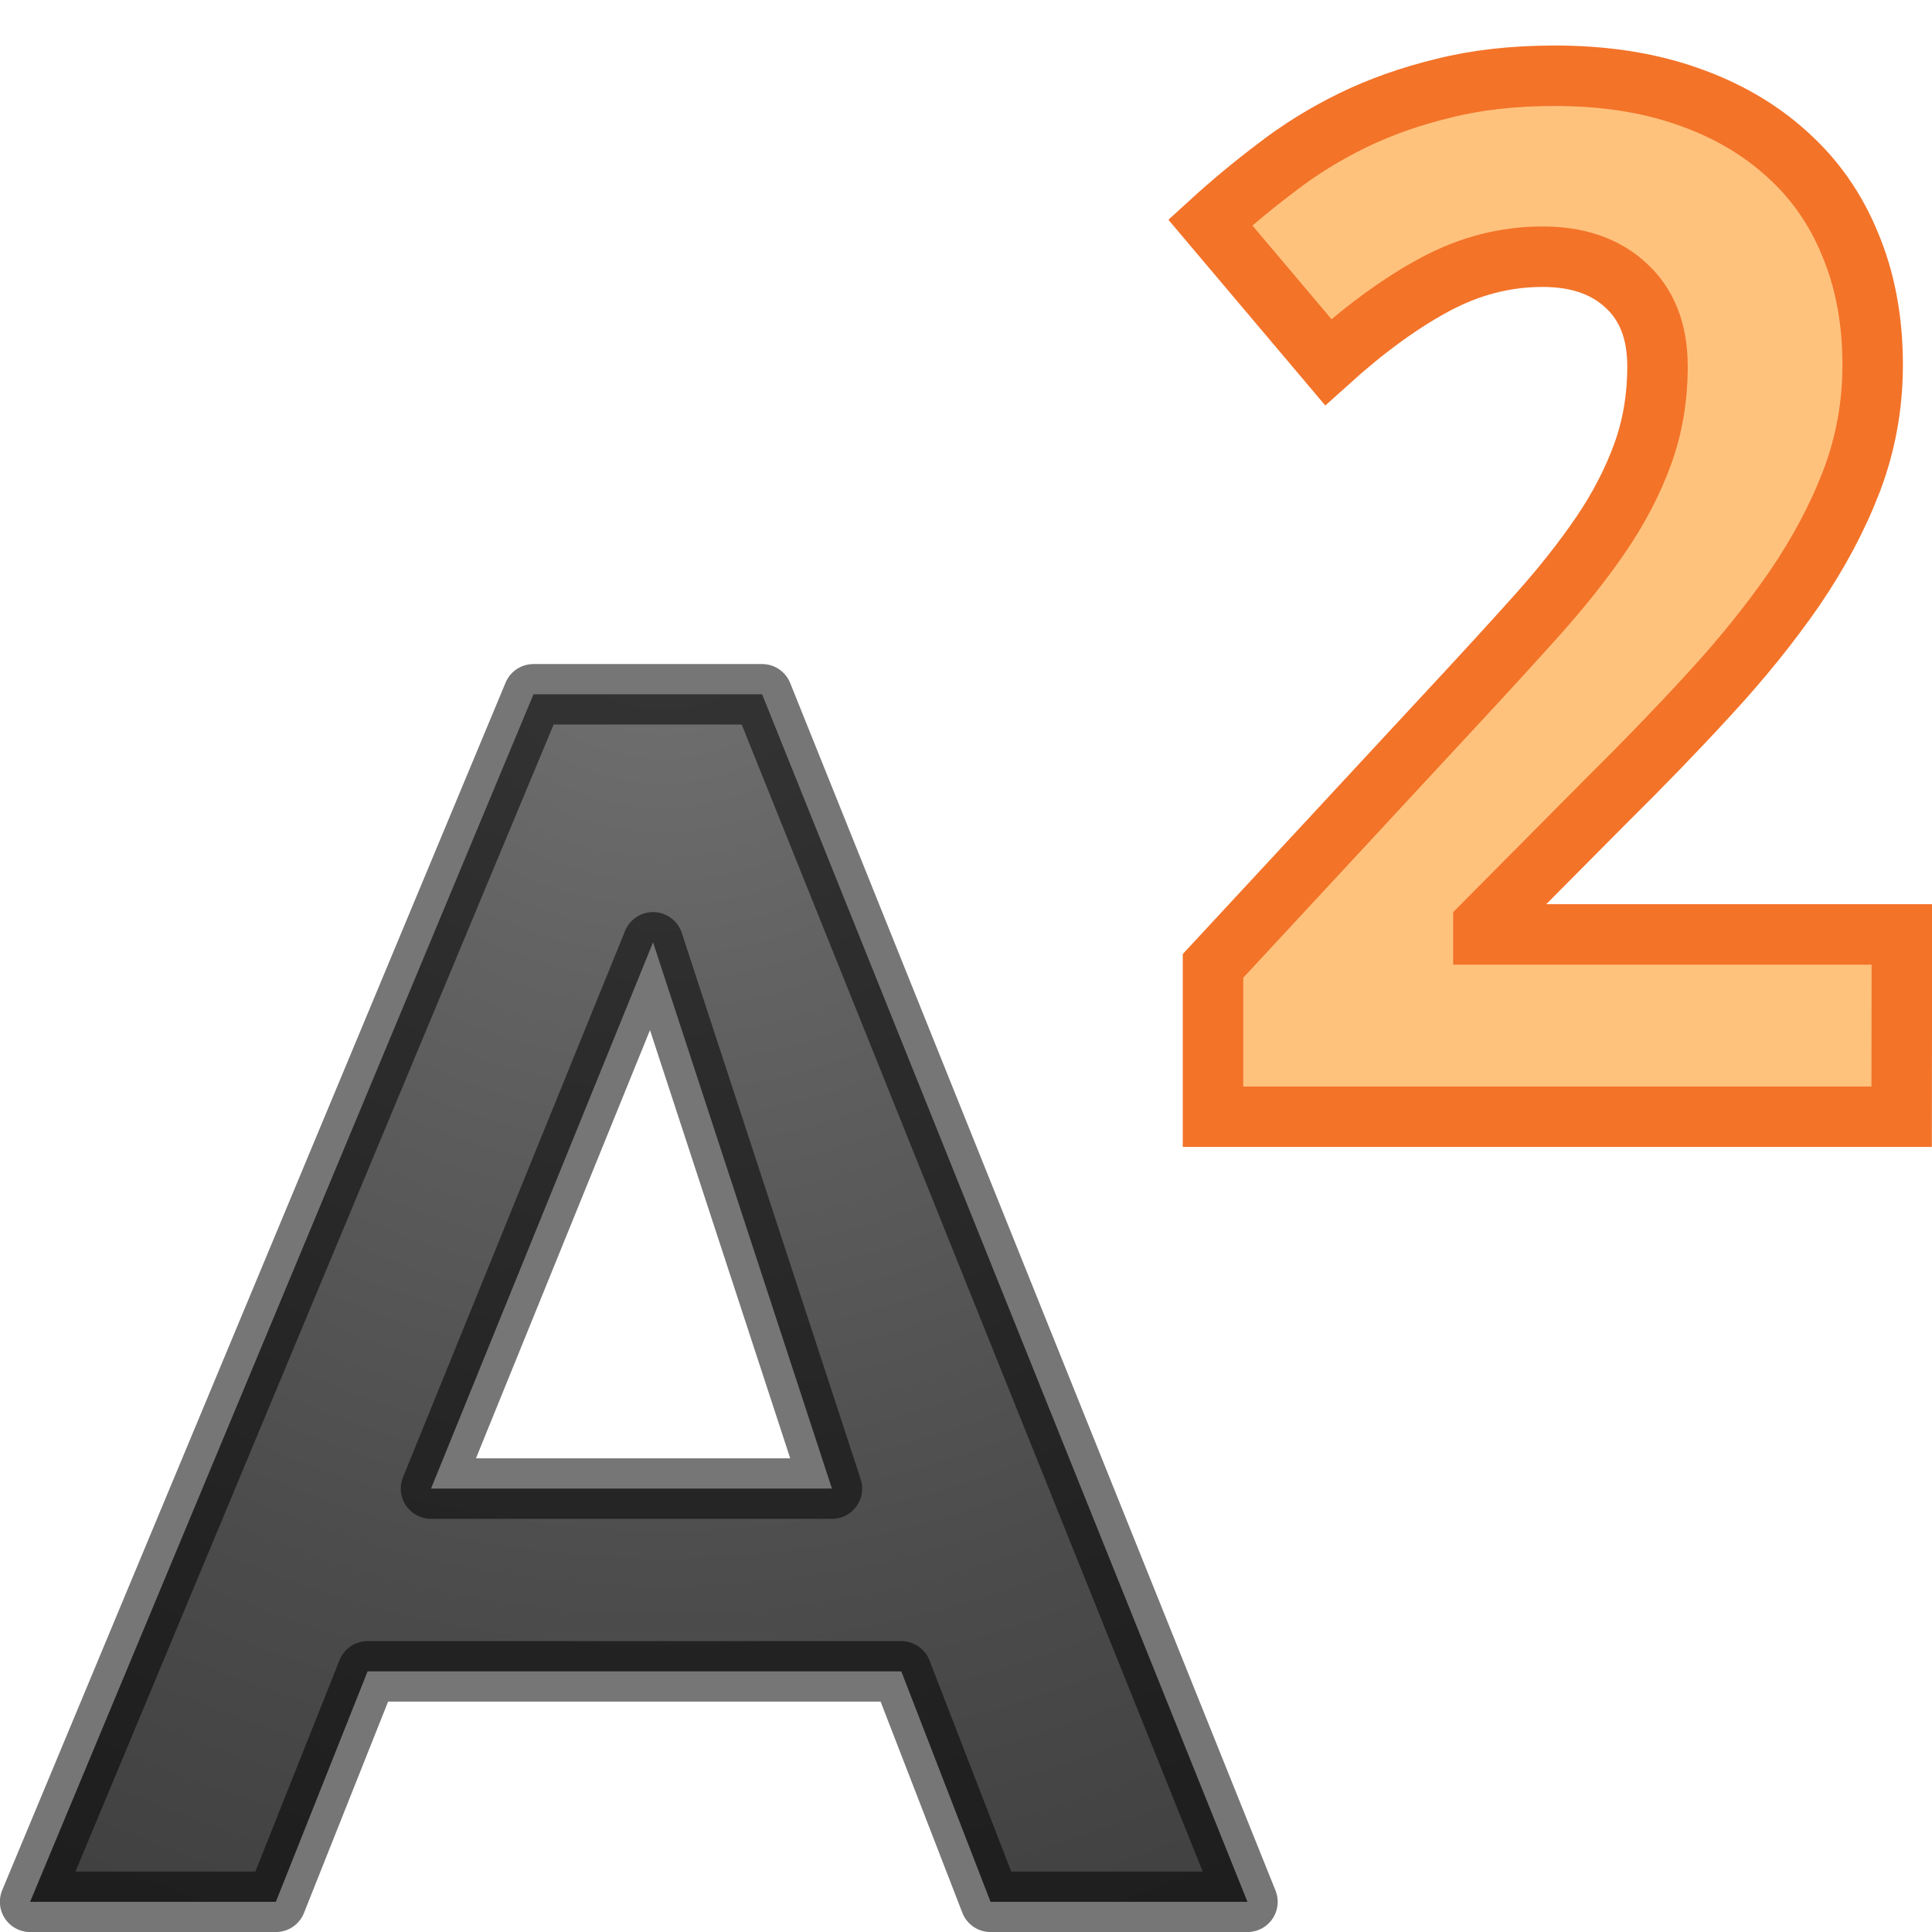
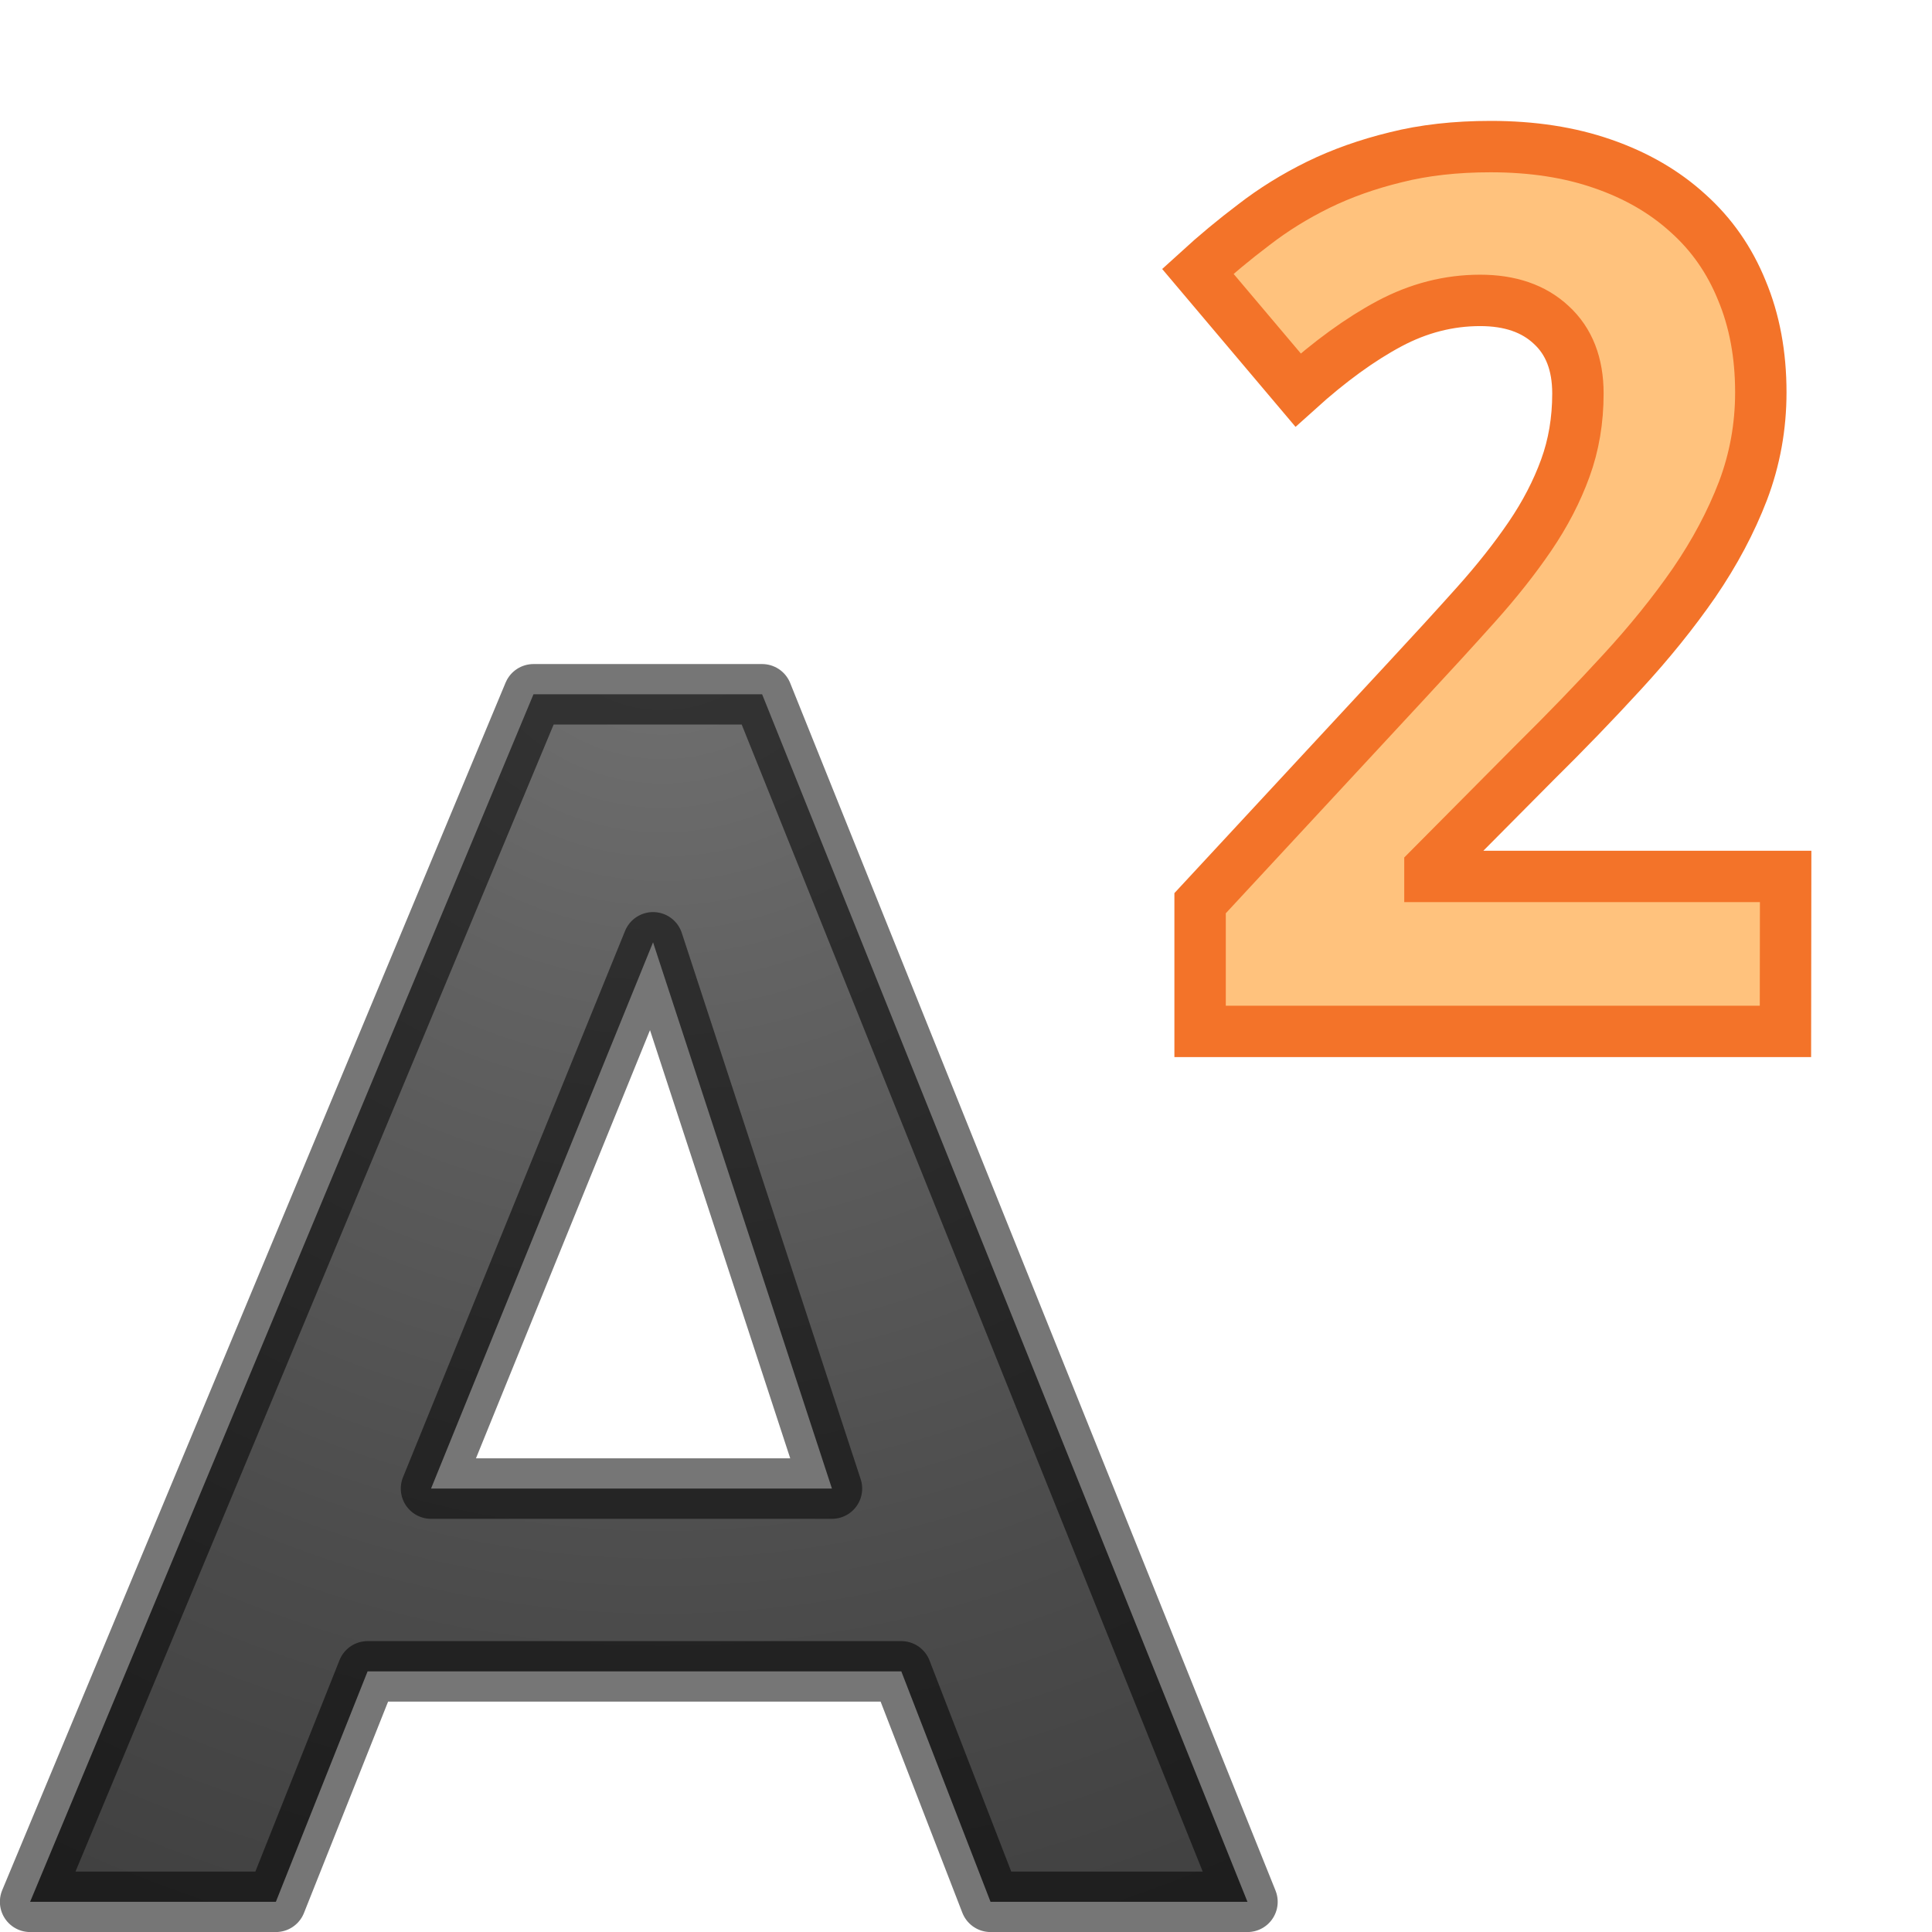
<svg xmlns="http://www.w3.org/2000/svg" xmlns:xlink="http://www.w3.org/1999/xlink" width="32" height="32" viewBox="0 0 8.467 8.467" version="1.1" id="svg842">
  <defs id="defs836">
    <linearGradient id="b" gradientTransform="matrix(0.1550887,0,0,0.142807,0.689862,288.4068)" gradientUnits="userSpaceOnUse" x1="23.306" x2="14.389" xlink:href="#linearGradient2867-449-88-871-390-598-476-591-434-148-57-177-641-289-620-227-114-444-680-744-4-1-5" y1="24.844" y2="9.59" />
    <linearGradient id="a">
      <stop offset="0" stop-color="#1f1f1f" id="stop2" />
      <stop offset="1" stop-color="#5c5c5c" id="stop4" />
    </linearGradient>
    <radialGradient id="c" cx="12" cy="-14.267" gradientTransform="matrix(0.5051136,2.38125e-8,-3.175e-8,0.7215909,-10.03011,303.0614)" gradientUnits="userSpaceOnUse" r="11" xlink:href="#a" />
    <linearGradient id="linearGradient2867-449-88-871-390-598-476-591-434-148-57-177-641-289-620-227-114-444-680-744-4-1-5">
      <stop id="stop5430-5-0-9" style="stop-color:#737373;stop-opacity:1" offset="0" />
      <stop id="stop5432-2-0-0" style="stop-color:#636363;stop-opacity:1" offset="0.262" />
      <stop id="stop5434-9-6-8" style="stop-color:#4b4b4b;stop-opacity:1" offset="0.705" />
      <stop id="stop5436-2-7-0" style="stop-color:#3f3f3f;stop-opacity:1" offset="1" />
    </linearGradient>
    <radialGradient xlink:href="#linearGradient2867-449-88-871-390-598-476-591-434-148-57-177-641-289-620-227-114-444-680-744-4-1-5" id="radialGradient840" cx="4.333" cy="288.644" fx="4.333" fy="288.644" r="2.799" gradientTransform="matrix(-2.366373,0.07980548,-0.07888746,-2.339153,35.92132,965.8843)" gradientUnits="userSpaceOnUse" />
  </defs>
  <g id="layer1" transform="translate(0,-288.5333)">
    <path id="path9" style="opacity:1;fill:url(#radialGradient840);fill-opacity:1;stroke:#000000;stroke-width:0.265;stroke-linecap:round;stroke-linejoin:round;stroke-miterlimit:4;stroke-dasharray:none;stroke-opacity:0.537" d="M 3.95,295.858 H 1.611 L 1.209,296.868 H 0.132 L 2.338,291.576 h 1.002 l 2.127,5.292 h -1.126 z m -2.061,-0.801 h 1.757 l -0.784,-2.394 z" />
-     <g aria-label="2" style="font-style:normal;font-weight:normal;font-size:6.301px;line-height:1.25;font-family:sans-serif;letter-spacing:0px;word-spacing:0px;fill:#ffc27d;fill-opacity:1;stroke:#f37329;stroke-width:0.265;stroke-miterlimit:4;stroke-dasharray:none;stroke-opacity:1" id="text844" transform="translate(-3.0958403e-7,-3.440687)">
+     <g aria-label="2" style="font-style:normal;font-weight:normal;font-size:6.301px;line-height:1.25;font-family:sans-serif;letter-spacing:0px;word-spacing:0px;fill:#ffc27d;fill-opacity:1;stroke:#f37329;stroke-width:0.265;stroke-miterlimit:4;stroke-dasharray:none;stroke-opacity:1" id="text844" transform="matrix(0.85,0,0,0.85,0.740833,40.71562)">
      <path d="m 8.334,296.868 h -3.018 v -0.661 l 1.058,-1.141 q 0.2,-0.215 0.363,-0.397 0.163,-0.182 0.28,-0.354 0.117,-0.172 0.182,-0.351 0.065,-0.178 0.065,-0.385 0,-0.228 -0.138,-0.354 -0.135,-0.126 -0.366,-0.126 -0.243,0 -0.468,0.12 -0.225,0.12 -0.471,0.342 l -0.517,-0.612 q 0.138,-0.126 0.289,-0.24 0.151,-0.117 0.332,-0.206 0.182,-0.089 0.4,-0.142 0.218,-0.055 0.489,-0.055 0.323,0 0.578,0.089 0.258,0.089 0.44,0.255 0.182,0.163 0.277,0.397 0.098,0.234 0.098,0.526 0,0.265 -0.092,0.508 -0.092,0.24 -0.252,0.474 -0.16,0.231 -0.372,0.461 -0.209,0.228 -0.449,0.465 l -0.541,0.545 v 0.043 h 1.834 z" style="font-style:normal;font-variant:normal;font-weight:bold;font-stretch:normal;font-family:'Droid Sans';-inkscape-font-specification:'Droid Sans Bold';fill:#ffc27d;fill-opacity:1;stroke:#f37329;stroke-width:0.265;stroke-miterlimit:4;stroke-dasharray:none;stroke-opacity:1" id="path865" />
    </g>
  </g>
</svg>
